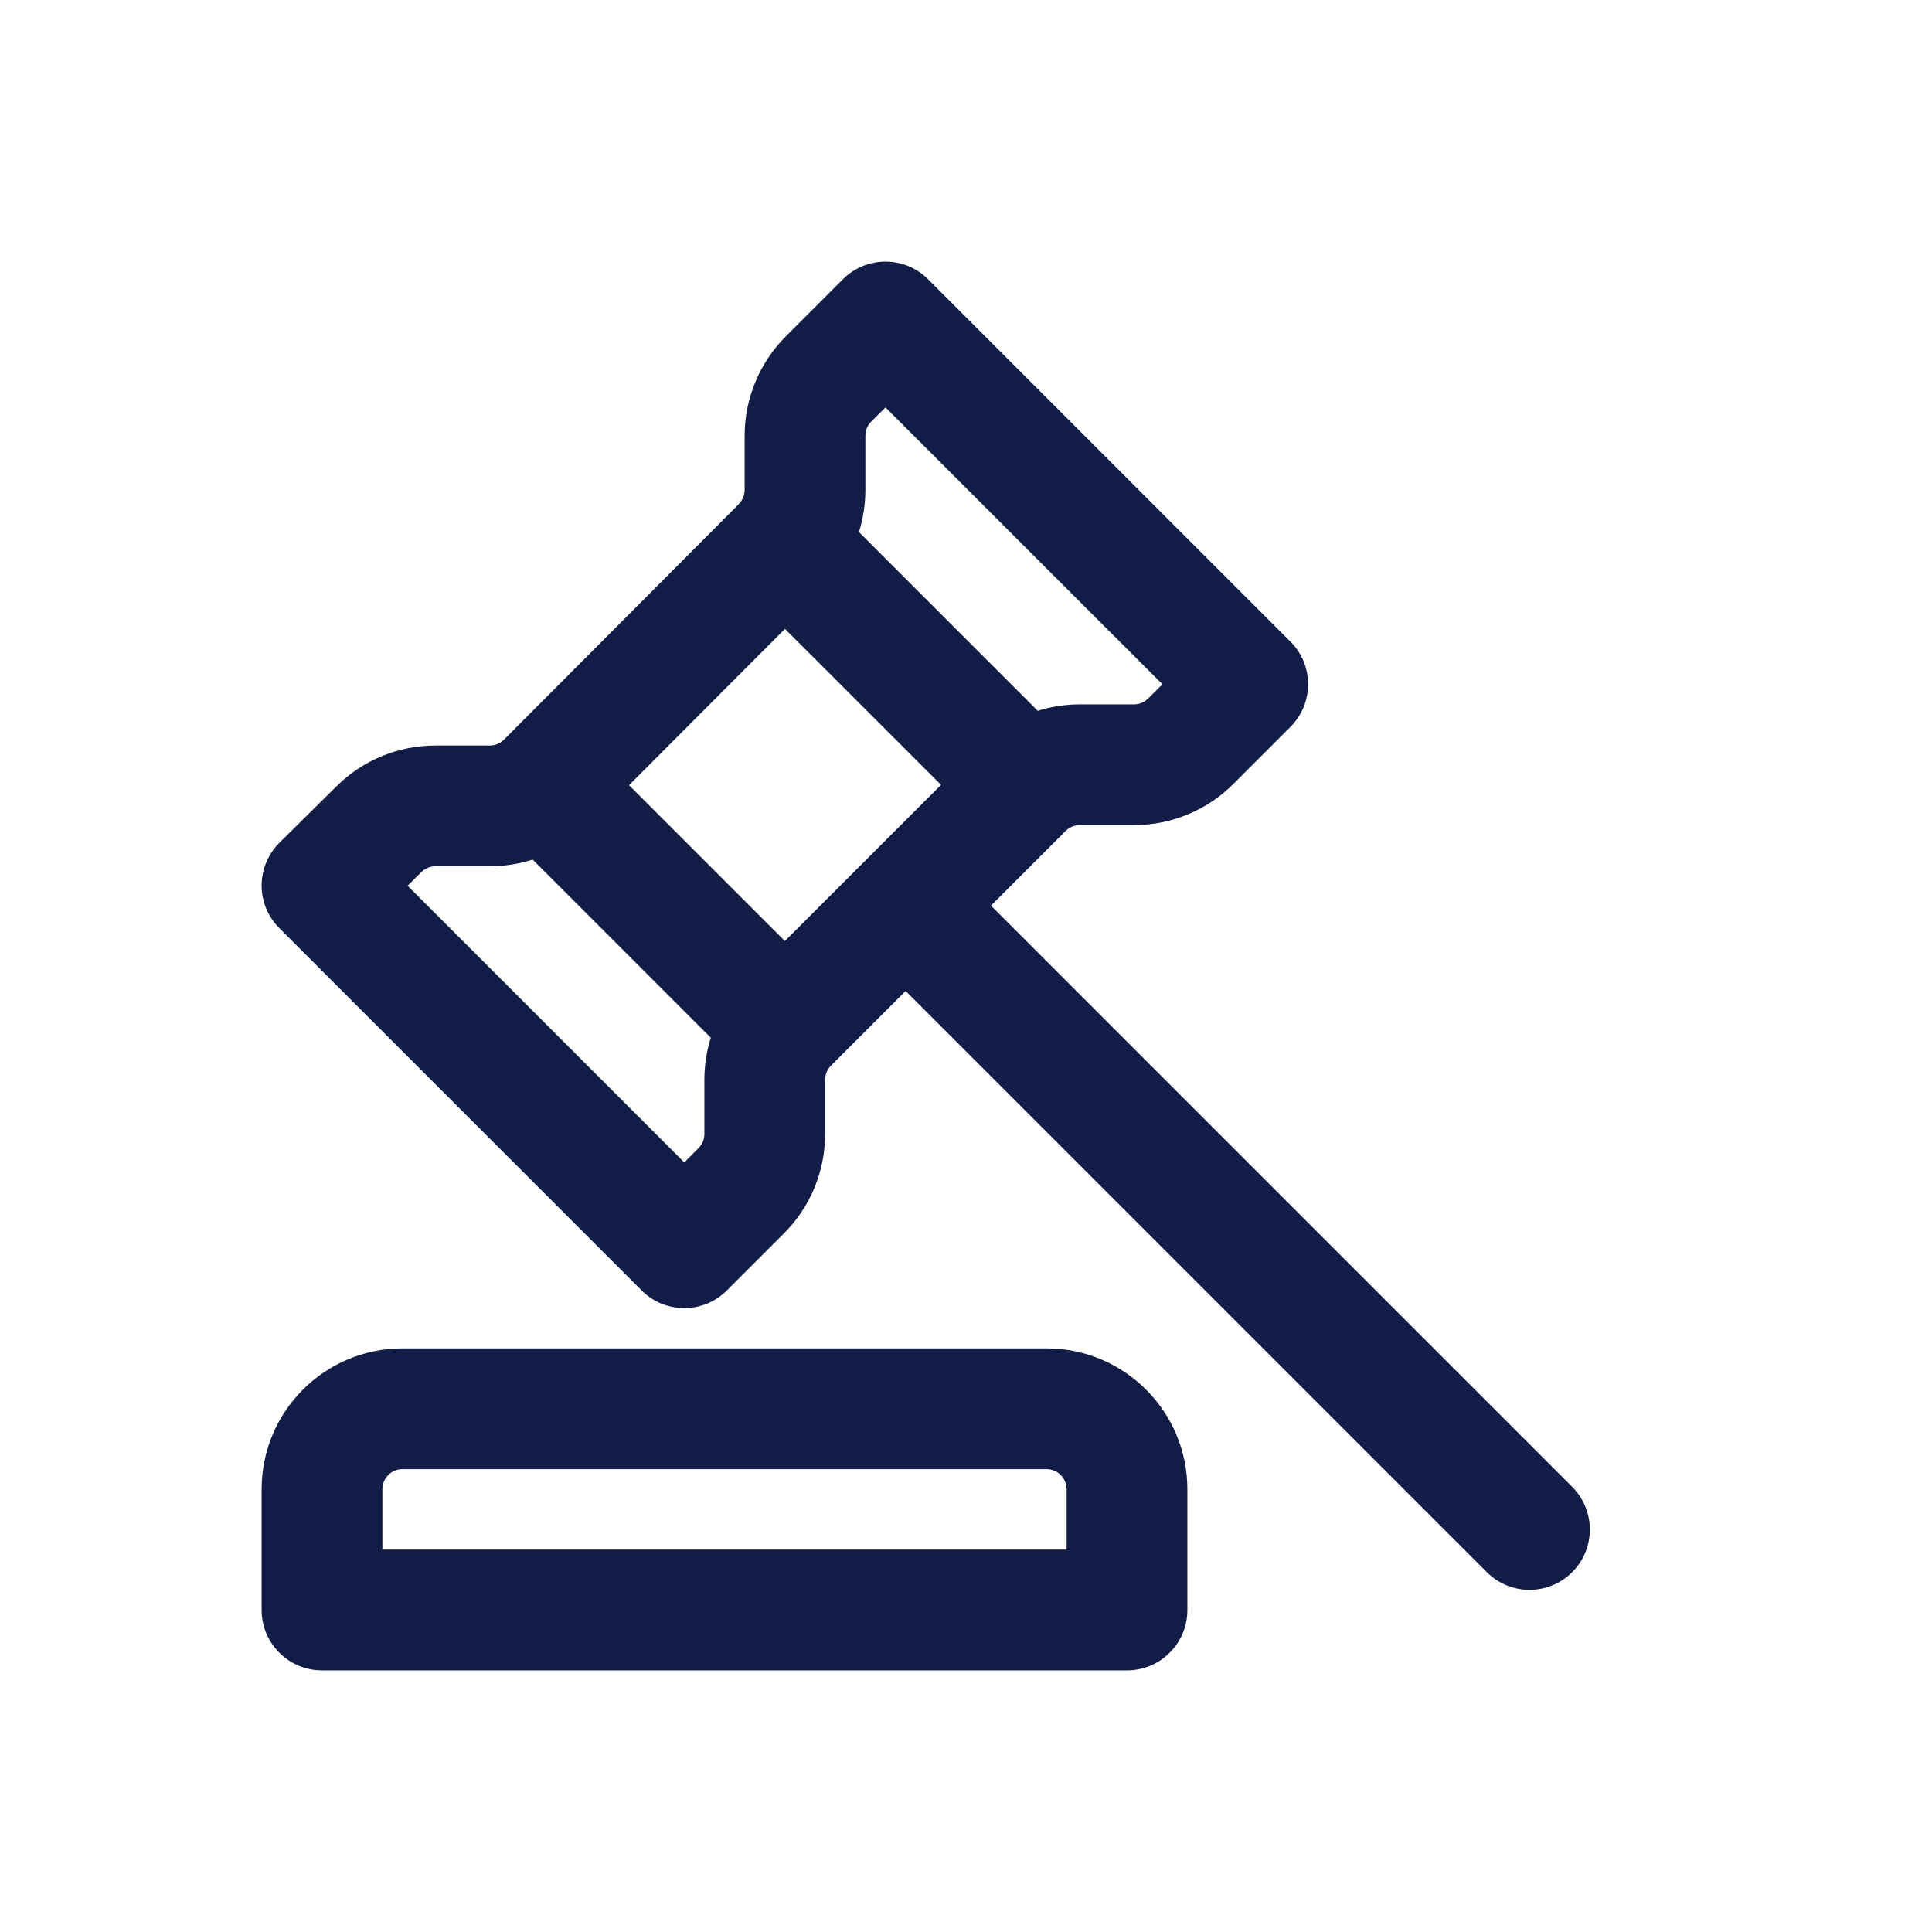
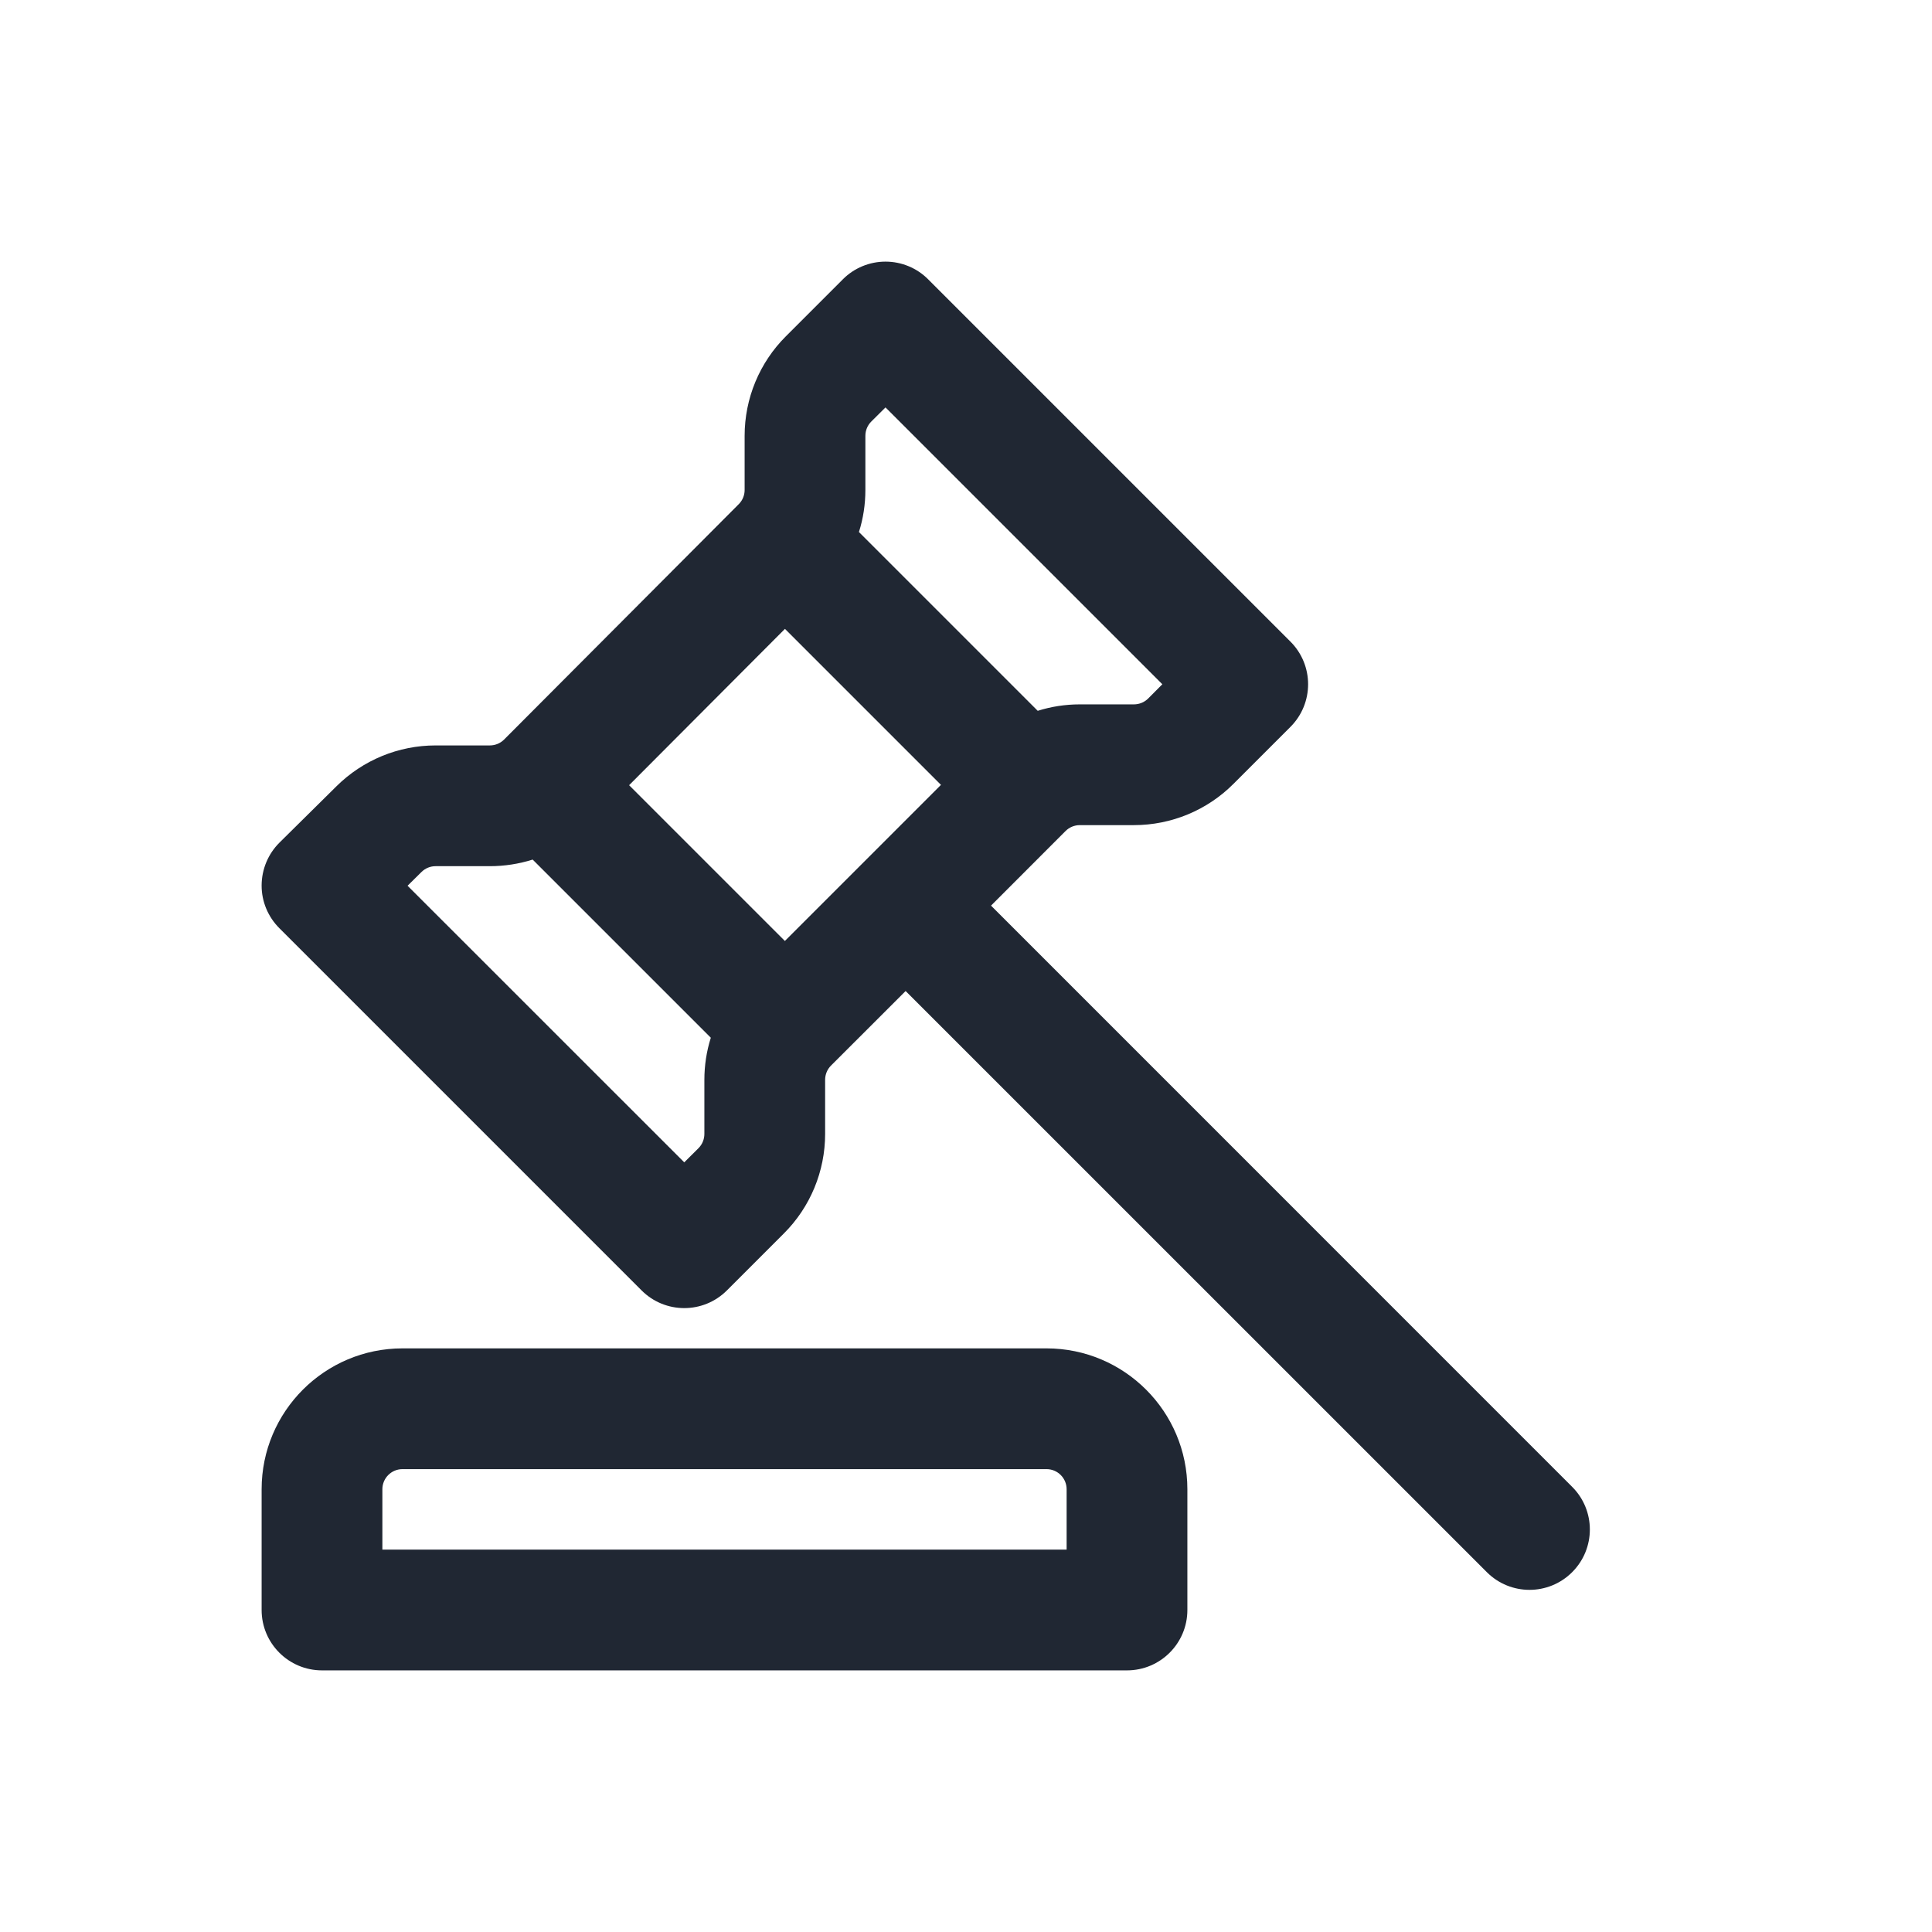
<svg xmlns="http://www.w3.org/2000/svg" width="24" height="24" viewBox="0 0 24 24" fill="none">
-   <path d="M13 16.75C13.966 16.75 14.75 17.534 14.75 18.5V20C14.75 20.414 14.414 20.75 14 20.75H4C3.586 20.75 3.25 20.414 3.25 20V18.5C3.25 17.534 4.034 16.75 5 16.75H13ZM11 3.25C11.199 3.25 11.39 3.329 11.53 3.47L16.03 7.97C16.323 8.263 16.323 8.737 16.03 9.03L15.323 9.737C14.995 10.066 14.55 10.25 14.086 10.25H13.414C13.348 10.25 13.284 10.276 13.237 10.323L12.31 11.25L19.53 18.47C19.823 18.763 19.823 19.237 19.53 19.53C19.237 19.823 18.763 19.823 18.47 19.53L11.25 12.31L10.323 13.237C10.276 13.284 10.25 13.348 10.25 13.414V14.086C10.25 14.55 10.066 14.995 9.737 15.323L9.03 16.03C8.737 16.323 8.263 16.323 7.97 16.03L3.47 11.53C3.329 11.389 3.249 11.198 3.25 10.998C3.251 10.799 3.331 10.607 3.473 10.467L4.181 9.767C4.508 9.442 4.95 9.261 5.411 9.261H6.085C6.151 9.261 6.215 9.234 6.262 9.187L9.177 6.263C9.223 6.216 9.25 6.153 9.25 6.087V5.414C9.25 4.95 9.435 4.505 9.763 4.177L10.47 3.47C10.61 3.329 10.801 3.25 11 3.25ZM5 18.25C4.862 18.25 4.75 18.362 4.75 18.5V19.25H13.25V18.5C13.25 18.362 13.138 18.25 13 18.25H5ZM6.617 10.678C6.447 10.732 6.267 10.761 6.085 10.761H5.411C5.345 10.761 5.282 10.787 5.235 10.833L5.063 11.003L8.5 14.44L8.677 14.263C8.724 14.216 8.75 14.152 8.75 14.086V13.414C8.75 13.235 8.777 13.059 8.83 12.891L6.617 10.678ZM7.814 9.754L9.75 11.69L11.69 9.75L9.751 7.812L7.814 9.754ZM10.823 5.237C10.776 5.284 10.75 5.348 10.75 5.414V6.087C10.75 6.266 10.722 6.442 10.67 6.609L12.891 8.83C13.059 8.777 13.235 8.75 13.414 8.75H14.086C14.152 8.75 14.216 8.724 14.263 8.677L14.44 8.5L11 5.061L10.823 5.237Z" fill="#111D46" />
+   <path fill-rule="evenodd" clip-rule="evenodd" d="M11 3.25C11.199 3.25 11.39 3.329 11.53 3.47L16.03 7.97C16.323 8.263 16.323 8.737 16.03 9.03L15.323 9.737C14.995 10.066 14.55 10.25 14.086 10.25H13.414C13.348 10.25 13.284 10.276 13.237 10.323L12.311 11.25L19.53 18.47C19.823 18.763 19.823 19.237 19.53 19.53C19.237 19.823 18.763 19.823 18.47 19.53L11.25 12.311L10.323 13.237C10.276 13.284 10.25 13.348 10.25 13.414V14.086C10.25 14.55 10.066 14.995 9.737 15.323L9.03 16.03C8.737 16.323 8.263 16.323 7.97 16.03L3.47 11.53C3.329 11.389 3.249 11.198 3.25 10.998C3.251 10.798 3.331 10.607 3.472 10.467L4.18 9.767C4.508 9.442 4.95 9.26 5.411 9.26H6.085C6.151 9.26 6.215 9.234 6.262 9.187L9.177 6.263C9.224 6.216 9.25 6.153 9.25 6.087V5.414C9.25 4.95 9.434 4.505 9.763 4.177L10.47 3.47C10.61 3.329 10.801 3.25 11 3.25ZM11 5.061L10.823 5.237C10.776 5.284 10.75 5.348 10.75 5.414V6.087C10.75 6.266 10.723 6.442 10.67 6.609L12.891 8.83C13.059 8.777 13.235 8.75 13.414 8.75H14.086C14.152 8.75 14.216 8.724 14.263 8.677L14.439 8.5L11 5.061ZM7.815 9.754L9.751 7.812L11.689 9.75L9.75 11.689L7.815 9.754ZM6.617 10.678C6.446 10.732 6.267 10.76 6.085 10.76H5.411C5.345 10.76 5.282 10.786 5.235 10.833L5.063 11.003L8.5 14.439L8.677 14.263C8.724 14.216 8.75 14.152 8.75 14.086V13.414C8.75 13.235 8.777 13.059 8.83 12.891L6.617 10.678ZM5 16.75C4.034 16.75 3.25 17.534 3.25 18.5V20C3.25 20.414 3.586 20.75 4 20.75H14C14.414 20.75 14.75 20.414 14.75 20V18.5C14.75 17.534 13.966 16.75 13 16.75H5ZM4.75 18.5C4.75 18.362 4.862 18.25 5 18.25H13C13.138 18.25 13.25 18.362 13.25 18.5V19.25H4.75V18.5Z" fill="#202733" />
</svg>
